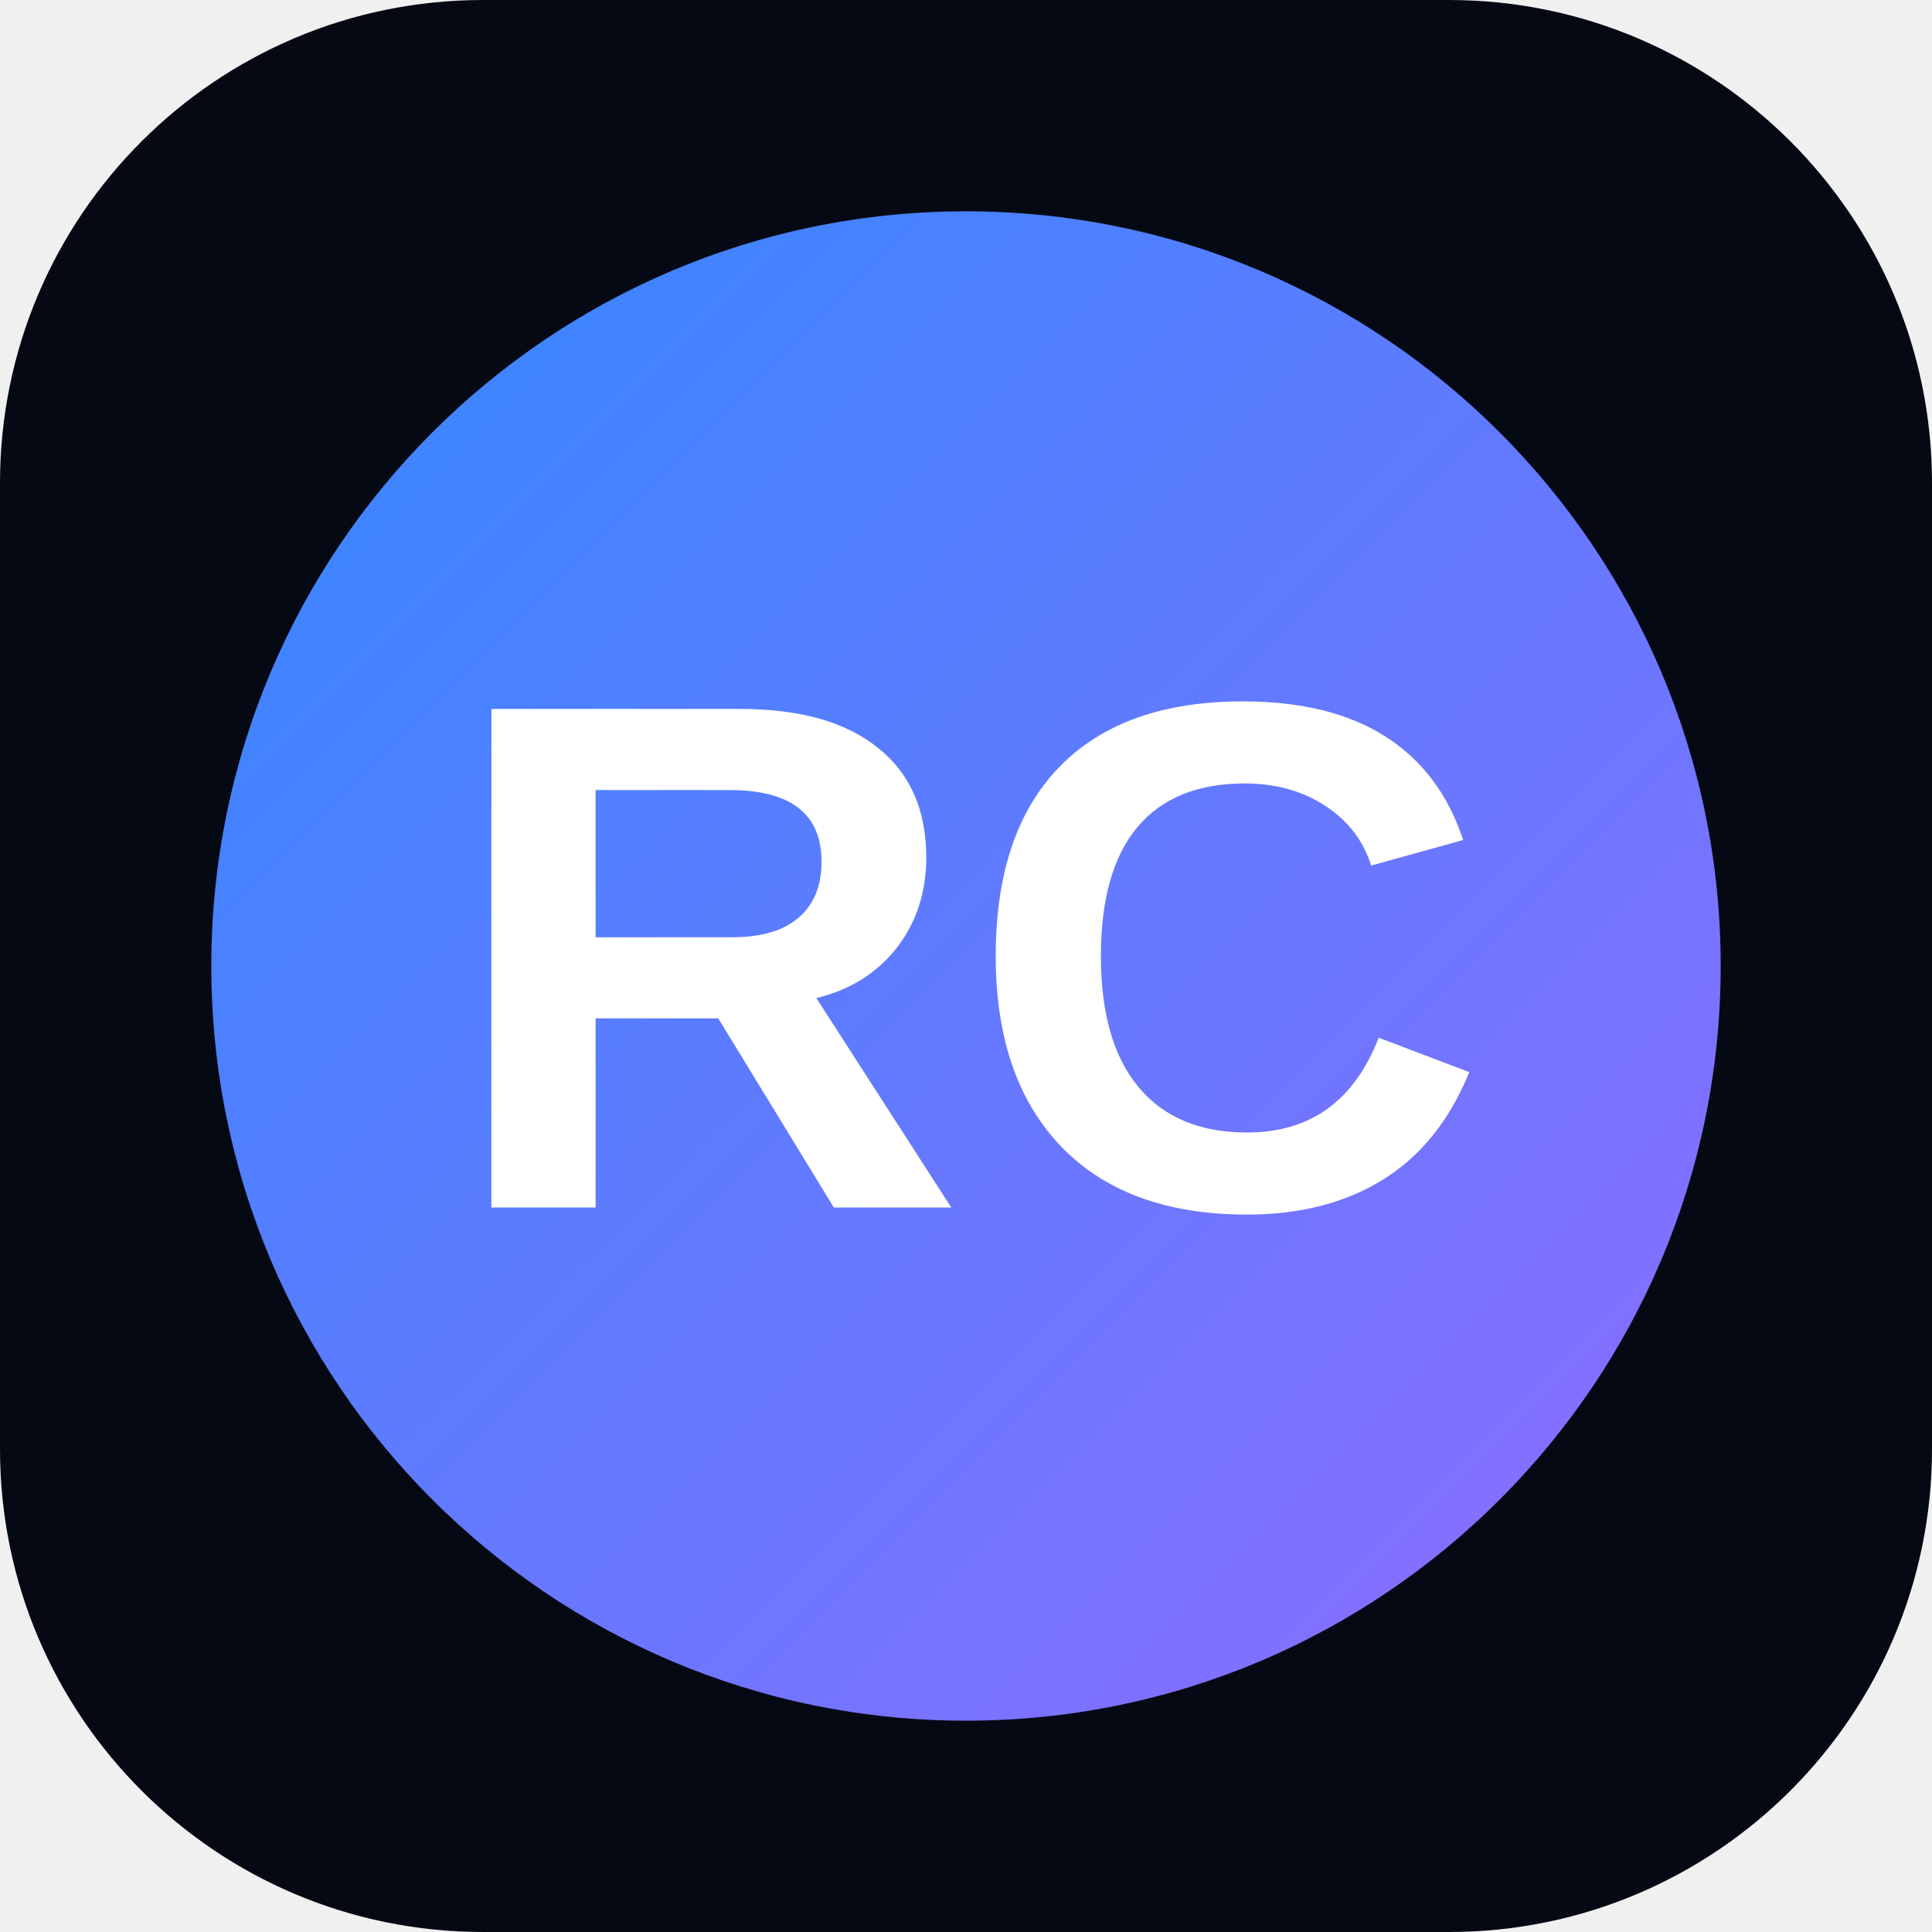
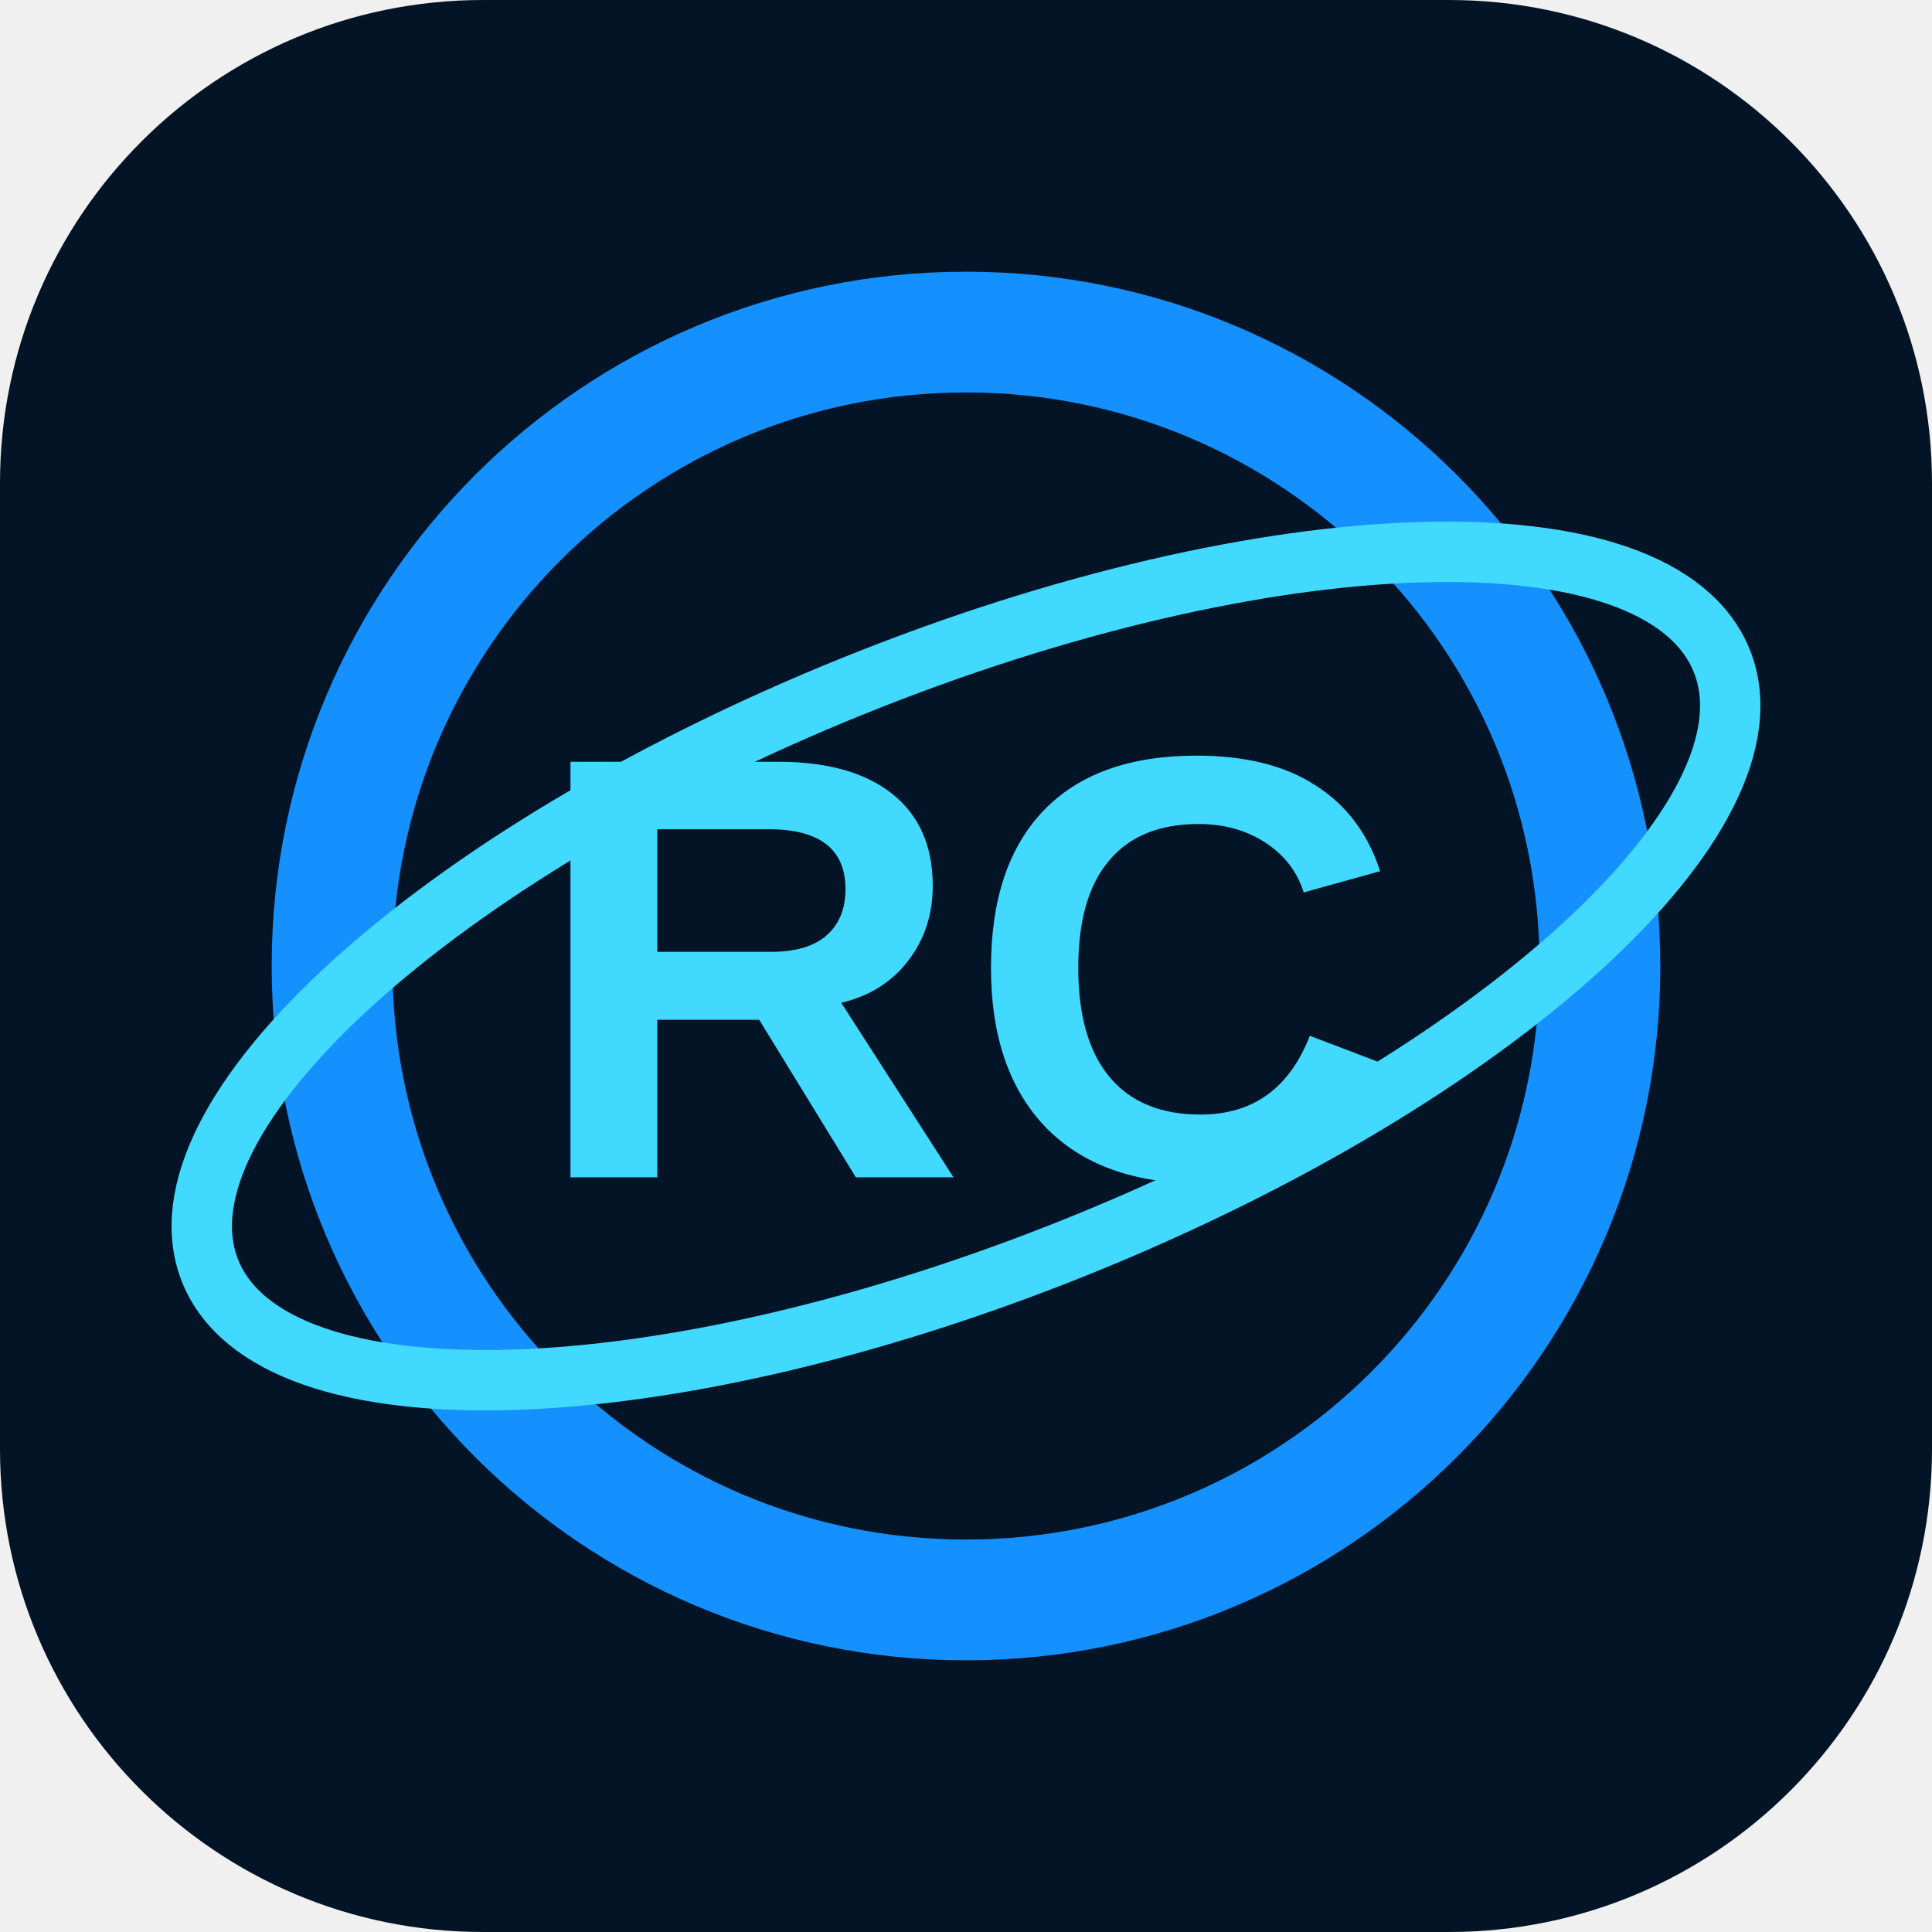
<svg xmlns="http://www.w3.org/2000/svg" viewBox="0 0 64 64">
-   <defs>
-     <linearGradient id="g" x1="0" x2="1" y1="0" y2="1">
-       <stop stop-color="#3388ff" />
-       <stop offset="1" stop-color="#8f6cff" />
-     </linearGradient>
-   </defs>
-   <rect width="64" height="64" rx="16" fill="#050914" />
-   <circle cx="32" cy="32" r="25" fill="url(#g)" />
-   <text x="32" y="40" text-anchor="middle" font-family="Arial" font-size="24" font-weight="700" fill="#fff">RC</text>
+   <rect width="64" height="64" rx="16" fill="#031426" />
+   <circle cx="32" cy="32" r="21" fill="none" stroke="#1591ff" stroke-width="4" />
+   <ellipse cx="32" cy="32" rx="27" ry="10" fill="none" stroke="#42d9ff" stroke-width="2" transform="rotate(-22 32 32)" />
+   <text x="32" y="39" text-anchor="middle" font-family="Arial" font-weight="700" font-size="20" fill="#42d9ff">RC</text>
</svg>
